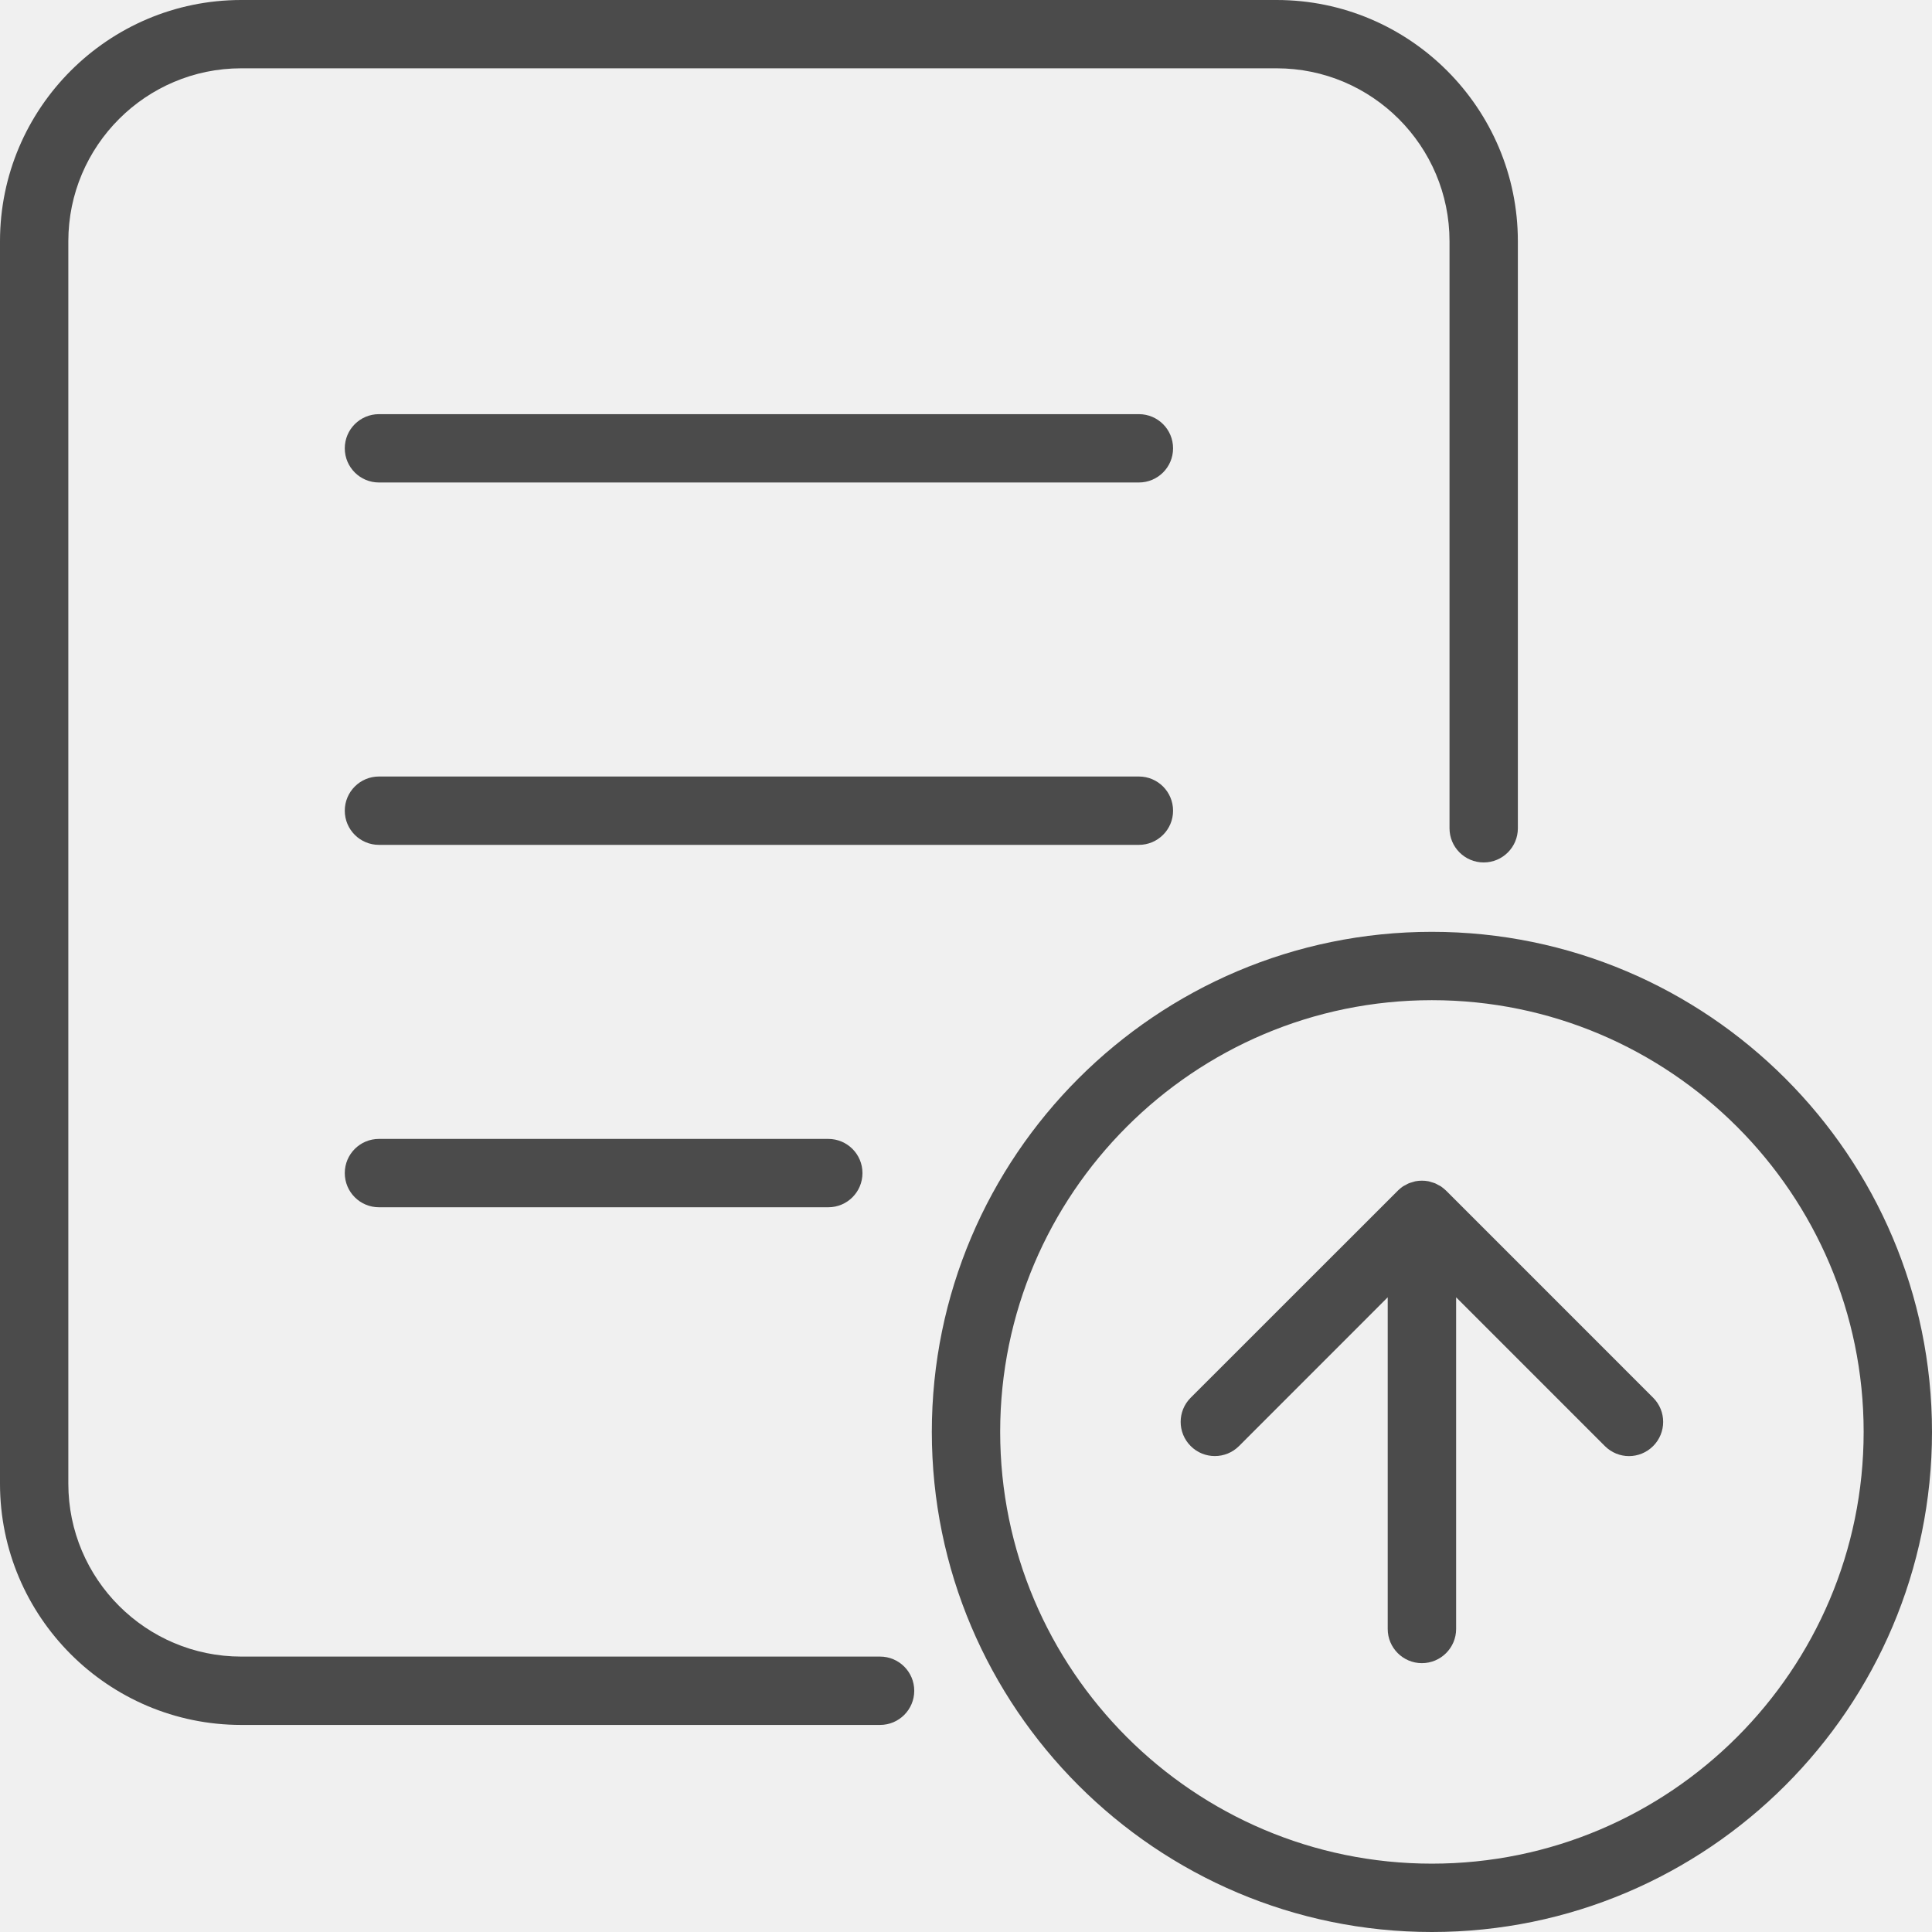
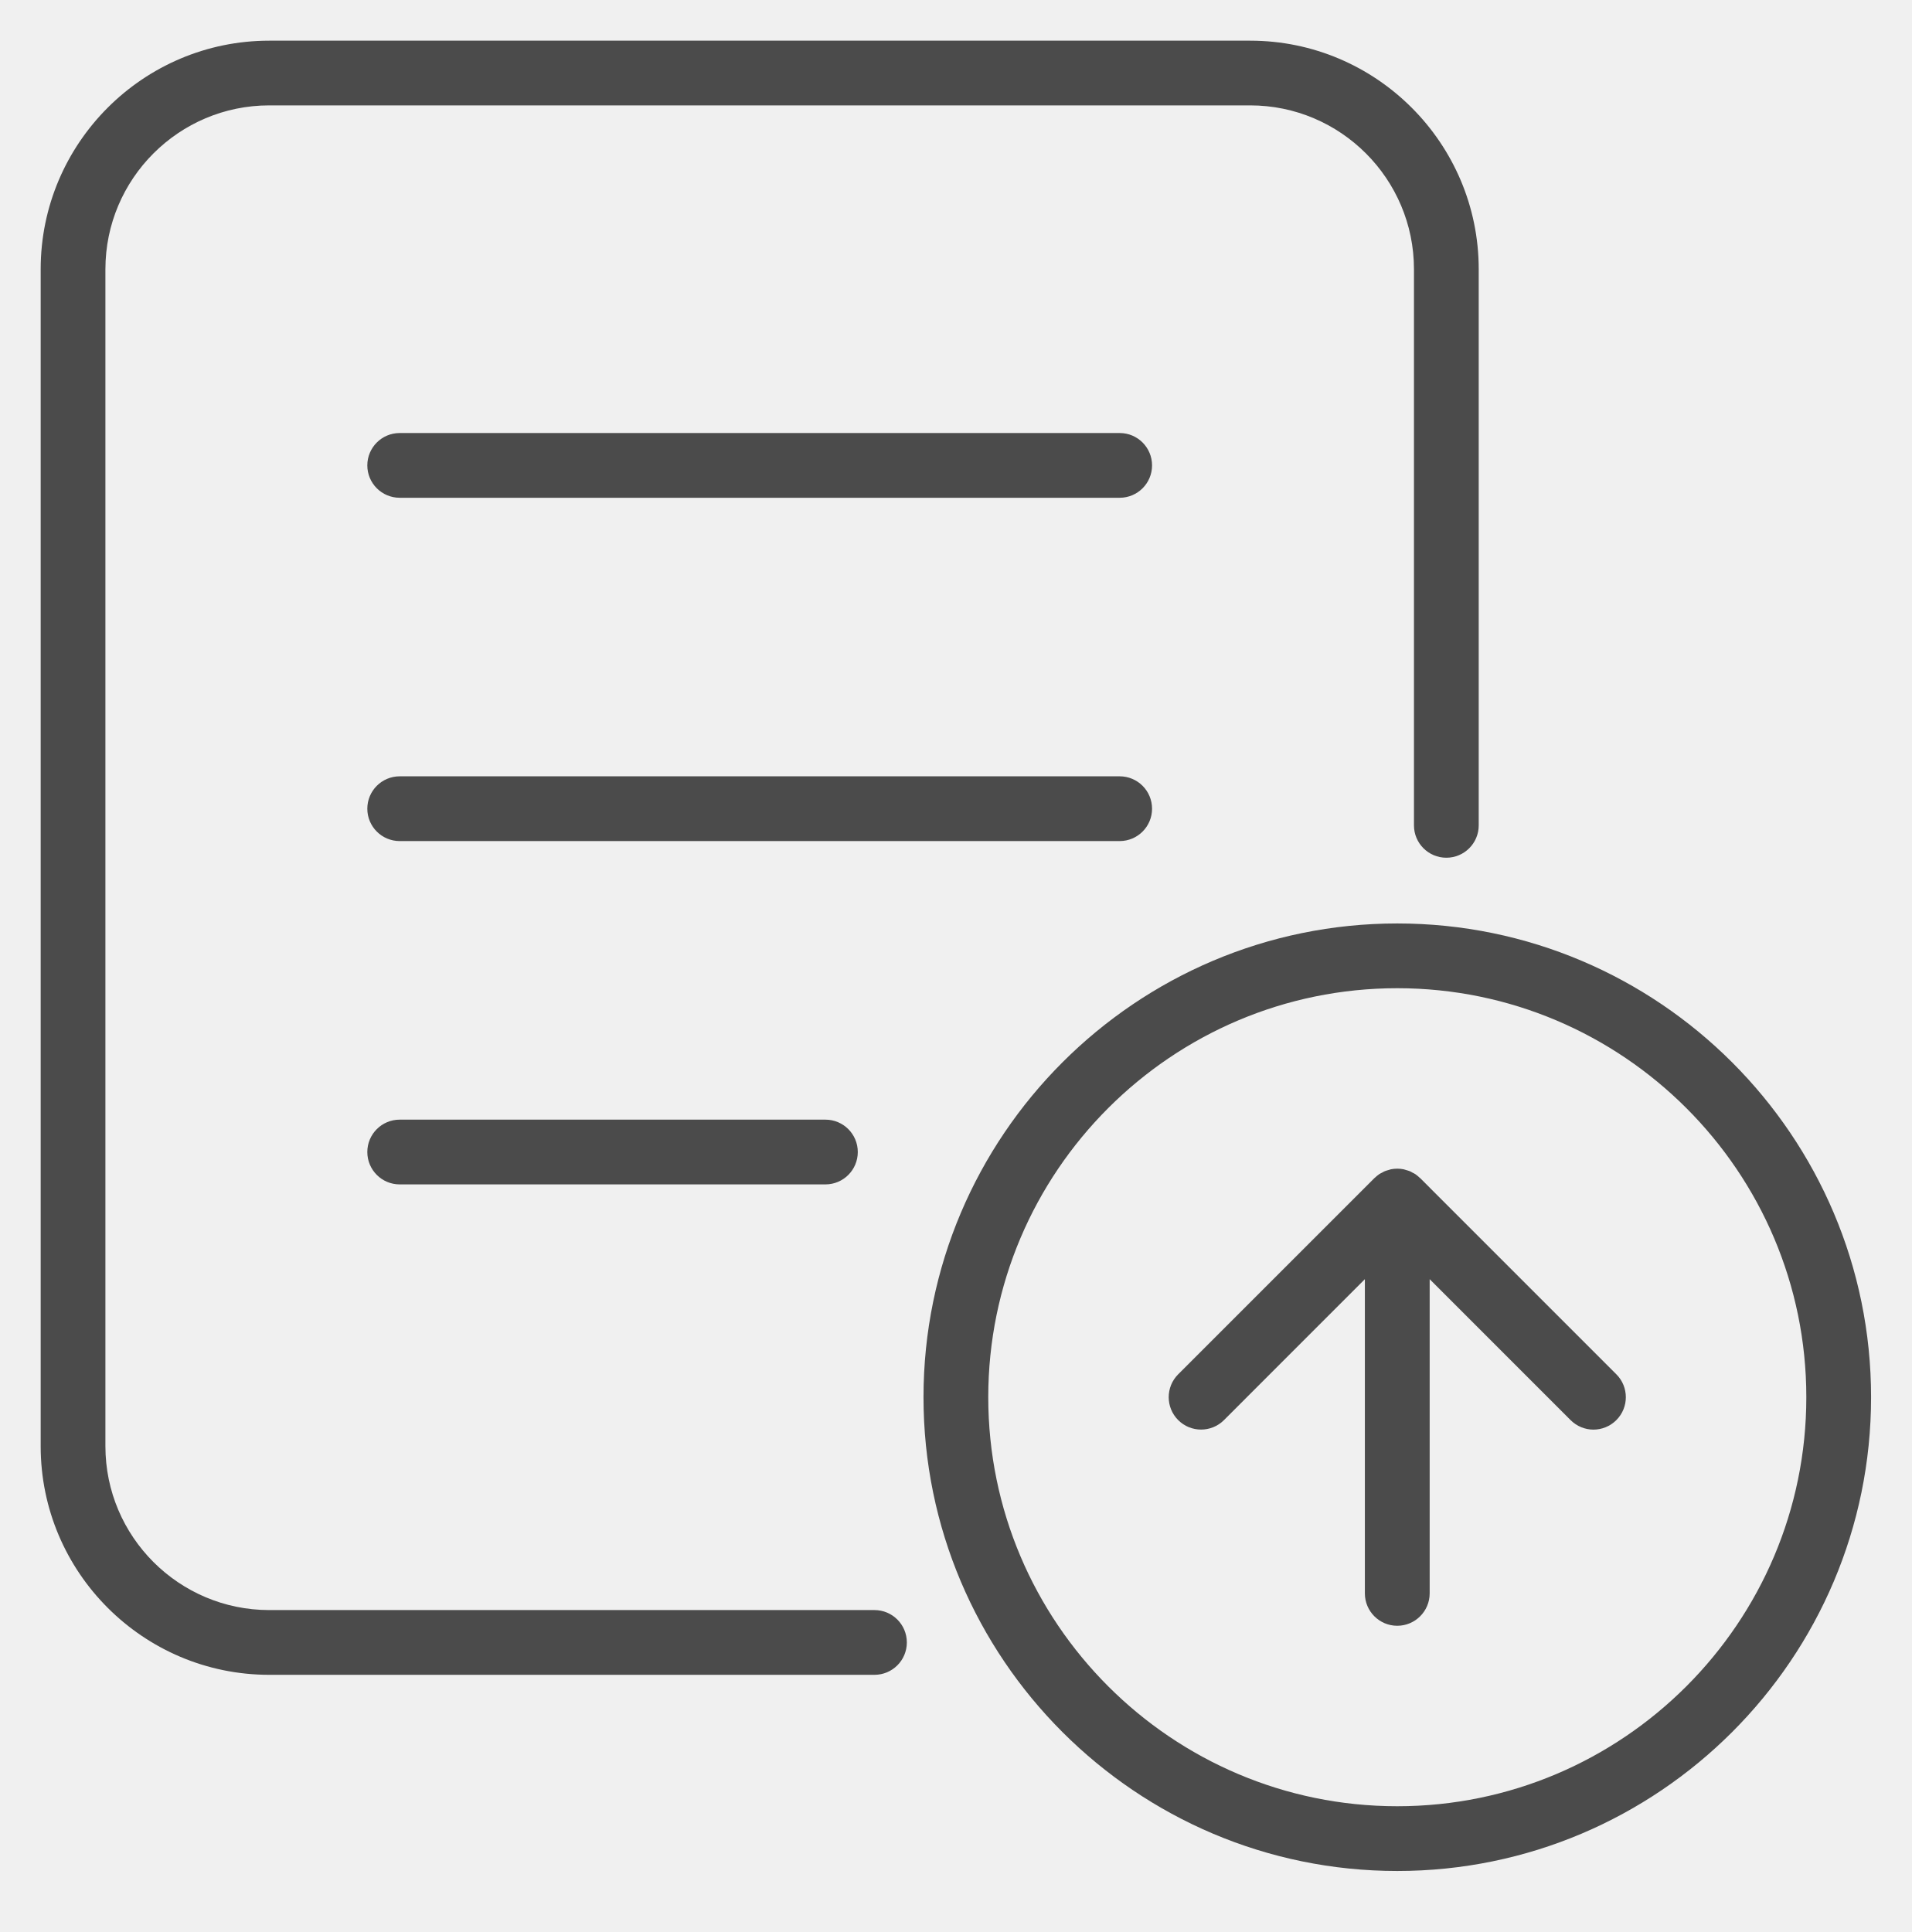
- <svg xmlns="http://www.w3.org/2000/svg" xmlns:xlink="http://www.w3.org/1999/xlink" width="90px" height="90px" viewBox="0 0 90 90" version="1.1">
-   <defs>
-     <path d="M11.238,0 C5.042,0 0,5.042 0,11.238 L0,69.115 C0,75.313 5.042,80.354 11.238,80.354 L40.996,80.354 C41.876,80.354 42.589,79.642 42.589,78.762 C42.589,77.882 41.876,77.17 40.996,77.17 L11.238,77.17 C6.797,77.17 3.183,73.557 3.183,69.115 L3.183,11.238 C3.183,6.796 6.796,3.182 11.238,3.182 L59.47,3.182 C63.911,3.182 67.524,6.795 67.524,11.238 L67.524,38.585 C67.524,39.463 68.236,40.176 69.116,40.176 C69.996,40.176 70.708,39.463 70.708,38.585 L70.708,11.238 C70.707,5.042 65.666,0 59.47,0 L11.238,0 L11.238,0 Z" id="path-1" />
-     <path d="M0.408,23.703 C0.408,36.549 10.859,47 23.703,47 C36.549,47 47,36.549 47,23.703 C47,10.859 36.549,0.408 23.703,0.408 C10.859,0.408 0.408,10.859 0.408,23.703 L0.408,23.703 Z M3.592,23.703 C3.592,12.612 12.613,3.592 23.703,3.592 C34.794,3.592 43.816,12.613 43.816,23.703 C43.816,34.793 34.794,43.816 23.703,43.816 C12.613,43.816 3.592,34.793 3.592,23.703 L3.592,23.703 Z" id="path-3" />
-     <path d="M1.653,0.293 C0.773,0.293 0.061,1.005 0.061,1.885 C0.061,2.763 0.773,3.476 1.653,3.476 L37.054,3.476 C37.934,3.476 38.646,2.763 38.646,1.885 C38.646,1.005 37.935,0.293 37.055,0.293 L1.653,0.293 L1.653,0.293 Z" id="path-5" />
-     <path d="M1.653,0.173 C0.773,0.173 0.061,0.886 0.061,1.766 C0.061,2.644 0.773,3.357 1.653,3.357 L37.054,3.357 C37.935,3.356 38.646,2.644 38.646,1.766 C38.646,0.886 37.934,0.173 37.054,0.173 L1.653,0.173 L1.653,0.173 Z" id="path-7" />
-     <path d="M1.653,0.055 C0.773,0.055 0.061,0.767 0.061,1.647 C0.061,2.527 0.773,3.239 1.653,3.239 L22.585,3.239 C23.465,3.239 24.177,2.527 24.177,1.647 C24.177,0.767 23.465,0.055 22.585,0.055 L1.653,0.055 L1.653,0.055 Z" id="path-9" />
-   </defs>
-   <g id="Page-1" stroke="none" stroke-width="1" fill="none" fill-rule="evenodd">
-     <g id="创建话题间_申请反馈-成功" transform="translate(-143, -166)">
-       <g id="Group-3" transform="translate(143, 166)">
-         <g id="Page-1">
-           <g id="Group-3">
-             <mask id="mask-2" fill="white">
-               <use xlink:href="#path-1" />
-             </mask>
-             <g id="Clip-2" />
-             <polygon id="Fill-1" fill="#4B4B4B" mask="url(#mask-2)" points="-5 85.354 75.708 85.354 75.708 -5 -5 -5" />
-           </g>
-           <g id="Group-6" transform="translate(43, 43)">
-             <mask id="mask-4" fill="white">
-               <use xlink:href="#path-3" />
-             </mask>
-             <g id="Clip-5" />
-             <polygon id="Fill-4" fill="#4B4B4B" mask="url(#mask-4)" points="-4.592 52 52 52 52 -4.592 -4.592 -4.592" />
-           </g>
-           <g id="Group-9" transform="translate(16, 19)">
-             <mask id="mask-6" fill="white">
-               <use xlink:href="#path-5" />
-             </mask>
-             <g id="Clip-8" />
-             <polygon id="Fill-7" fill="#4B4B4B" mask="url(#mask-6)" points="-4.939 8.476 43.646 8.476 43.646 -4.707 -4.939 -4.707" />
-           </g>
-           <g id="Group-12" transform="translate(16, 36)">
-             <mask id="mask-8" fill="white">
-               <use xlink:href="#path-7" />
-             </mask>
-             <g id="Clip-11" />
-             <polygon id="Fill-10" fill="#4B4B4B" mask="url(#mask-8)" points="-4.939 8.357 43.646 8.357 43.646 -4.827 -4.939 -4.827" />
-           </g>
-           <g id="Group-15" transform="translate(16, 53)">
-             <mask id="mask-10" fill="white">
-               <use xlink:href="#path-9" />
-             </mask>
-             <g id="Clip-14" />
-             <polygon id="Fill-13" fill="#4B4B4B" mask="url(#mask-10)" points="-4.939 8.239 29.177 8.239 29.177 -4.945 -4.939 -4.945" />
-           </g>
-           <path d="M67.124,55.267 C67.081,55.239 67.034,55.219 66.99,55.196 C66.942,55.17 66.897,55.141 66.849,55.122 C66.793,55.1 66.737,55.087 66.68,55.069 C66.638,55.056 66.597,55.04 66.55,55.03 C66.346,54.99 66.132,54.99 65.927,55.03 C65.882,55.04 65.841,55.056 65.797,55.069 C65.74,55.087 65.684,55.099 65.629,55.122 C65.579,55.142 65.534,55.17 65.489,55.196 C65.444,55.219 65.397,55.239 65.355,55.267 C65.278,55.32 65.206,55.38 65.138,55.444 C65.129,55.452 55.467,65.111 55.467,65.111 C54.844,65.732 54.844,66.741 55.467,67.363 C56.087,67.984 57.096,67.984 57.718,67.363 L64.645,60.433 L64.645,75.883 C64.645,76.762 65.359,77.476 66.237,77.476 C67.117,77.476 67.832,76.762 67.832,75.883 L67.832,60.433 L74.76,67.363 C75.072,67.674 75.478,67.831 75.885,67.831 C76.291,67.831 76.7,67.674 77.01,67.363 C77.632,66.741 77.632,65.732 77.01,65.111 L67.365,55.465 C67.272,55.381 67.201,55.32 67.124,55.267 Z" id="Shape" fill="#4B4B4B" />
-         </g>
+ <svg xmlns="http://www.w3.org/2000/svg" width="94px" height="95px" viewBox="0 0 94 95" version="1.1">
+   <defs />
+   <g id="-" stroke="none" stroke-width="1" fill="none" fill-rule="evenodd">
+     <g id="Artboard-11-Copy" fill="#4B4B4B">
+       <g id="noun_411600_cc" transform="translate(2, 2)">
+         <path d="M11.238,80.354 L40.996,80.354 C41.876,80.354 42.589,79.642 42.589,78.762 C42.589,77.882 41.876,77.17 40.996,77.17 L11.238,77.17 C6.797,77.17 3.183,73.557 3.183,69.115 L3.183,11.238 C3.183,6.796 6.796,3.182 11.238,3.182 L59.47,3.182 C63.911,3.182 67.524,6.795 67.524,11.238 L67.524,38.585 C67.524,39.463 68.236,40.176 69.116,40.176 C69.996,40.176 70.708,39.463 70.708,38.585 L70.708,11.238 C70.707,5.042 65.666,0 59.47,0 L11.238,0 C5.042,0 0,5.042 0,11.238 L0,69.115 C0,75.313 5.042,80.354 11.238,80.354 L11.238,80.354 Z" id="Shape" />
+         <path d="M66.703,43.408 C53.859,43.408 43.408,53.859 43.408,66.703 C43.408,79.549 53.859,90 66.703,90 C79.549,90 90,79.549 90,66.703 C90,53.859 79.549,43.408 66.703,43.408 L66.703,43.408 Z M66.703,86.816 C55.613,86.816 46.592,77.793 46.592,66.703 C46.592,55.612 55.613,46.592 66.703,46.592 C77.794,46.592 86.816,55.613 86.816,66.703 C86.816,77.793 77.794,86.816 66.703,86.816 L66.703,86.816 Z" id="Shape" />
+         <path d="M53.055,19.293 L17.653,19.293 C16.773,19.293 16.061,20.005 16.061,20.885 C16.061,21.763 16.773,22.476 17.653,22.476 L53.054,22.476 C53.934,22.476 54.646,21.763 54.646,20.885 C54.646,20.005 53.935,19.293 53.055,19.293 L53.055,19.293 Z" id="Shape" />
+         <path d="M54.646,37.766 C54.646,36.886 53.934,36.173 53.054,36.173 L17.653,36.173 C16.773,36.173 16.061,36.886 16.061,37.766 C16.061,38.644 16.773,39.357 17.653,39.357 L53.054,39.357 C53.935,39.356 54.646,38.644 54.646,37.766 L54.646,37.766 Z" id="Shape" />
+         <path d="M17.653,53.055 C16.773,53.055 16.061,53.767 16.061,54.647 C16.061,55.527 16.773,56.239 17.653,56.239 L38.585,56.239 C39.465,56.239 40.177,55.527 40.177,54.647 C40.177,53.767 39.465,53.055 38.585,53.055 L17.653,53.055 L17.653,53.055 Z" id="Shape" />
+         <path d="M67.83,55.931 C67.821,55.924 67.812,55.918 67.803,55.91 C67.737,55.847 67.665,55.786 67.588,55.733 C67.545,55.705 67.499,55.685 67.454,55.662 C67.407,55.636 67.362,55.607 67.313,55.588 C67.258,55.566 67.202,55.553 67.145,55.535 C67.102,55.522 67.061,55.506 67.015,55.496 C66.81,55.456 66.597,55.456 66.392,55.496 C66.346,55.506 66.305,55.522 66.262,55.535 C66.205,55.553 66.149,55.565 66.094,55.588 C66.044,55.608 65.999,55.636 65.953,55.662 C65.908,55.685 65.861,55.705 65.819,55.733 C65.742,55.786 65.67,55.846 65.603,55.91 C65.594,55.918 65.585,55.924 65.577,55.931 L55.931,65.577 C55.309,66.198 55.309,67.207 55.931,67.829 C56.552,68.45 57.561,68.45 58.182,67.829 L65.11,60.899 L65.11,76.349 C65.11,77.228 65.823,77.942 66.702,77.942 C67.581,77.942 68.296,77.228 68.296,76.349 L68.296,60.899 L75.224,67.829 C75.536,68.14 75.943,68.297 76.349,68.297 C76.756,68.297 77.164,68.14 77.475,67.829 C78.097,67.207 78.097,66.198 77.475,65.577 L67.83,55.931 L67.83,55.931 Z" id="Shape" />
      </g>
    </g>
  </g>
</svg>
